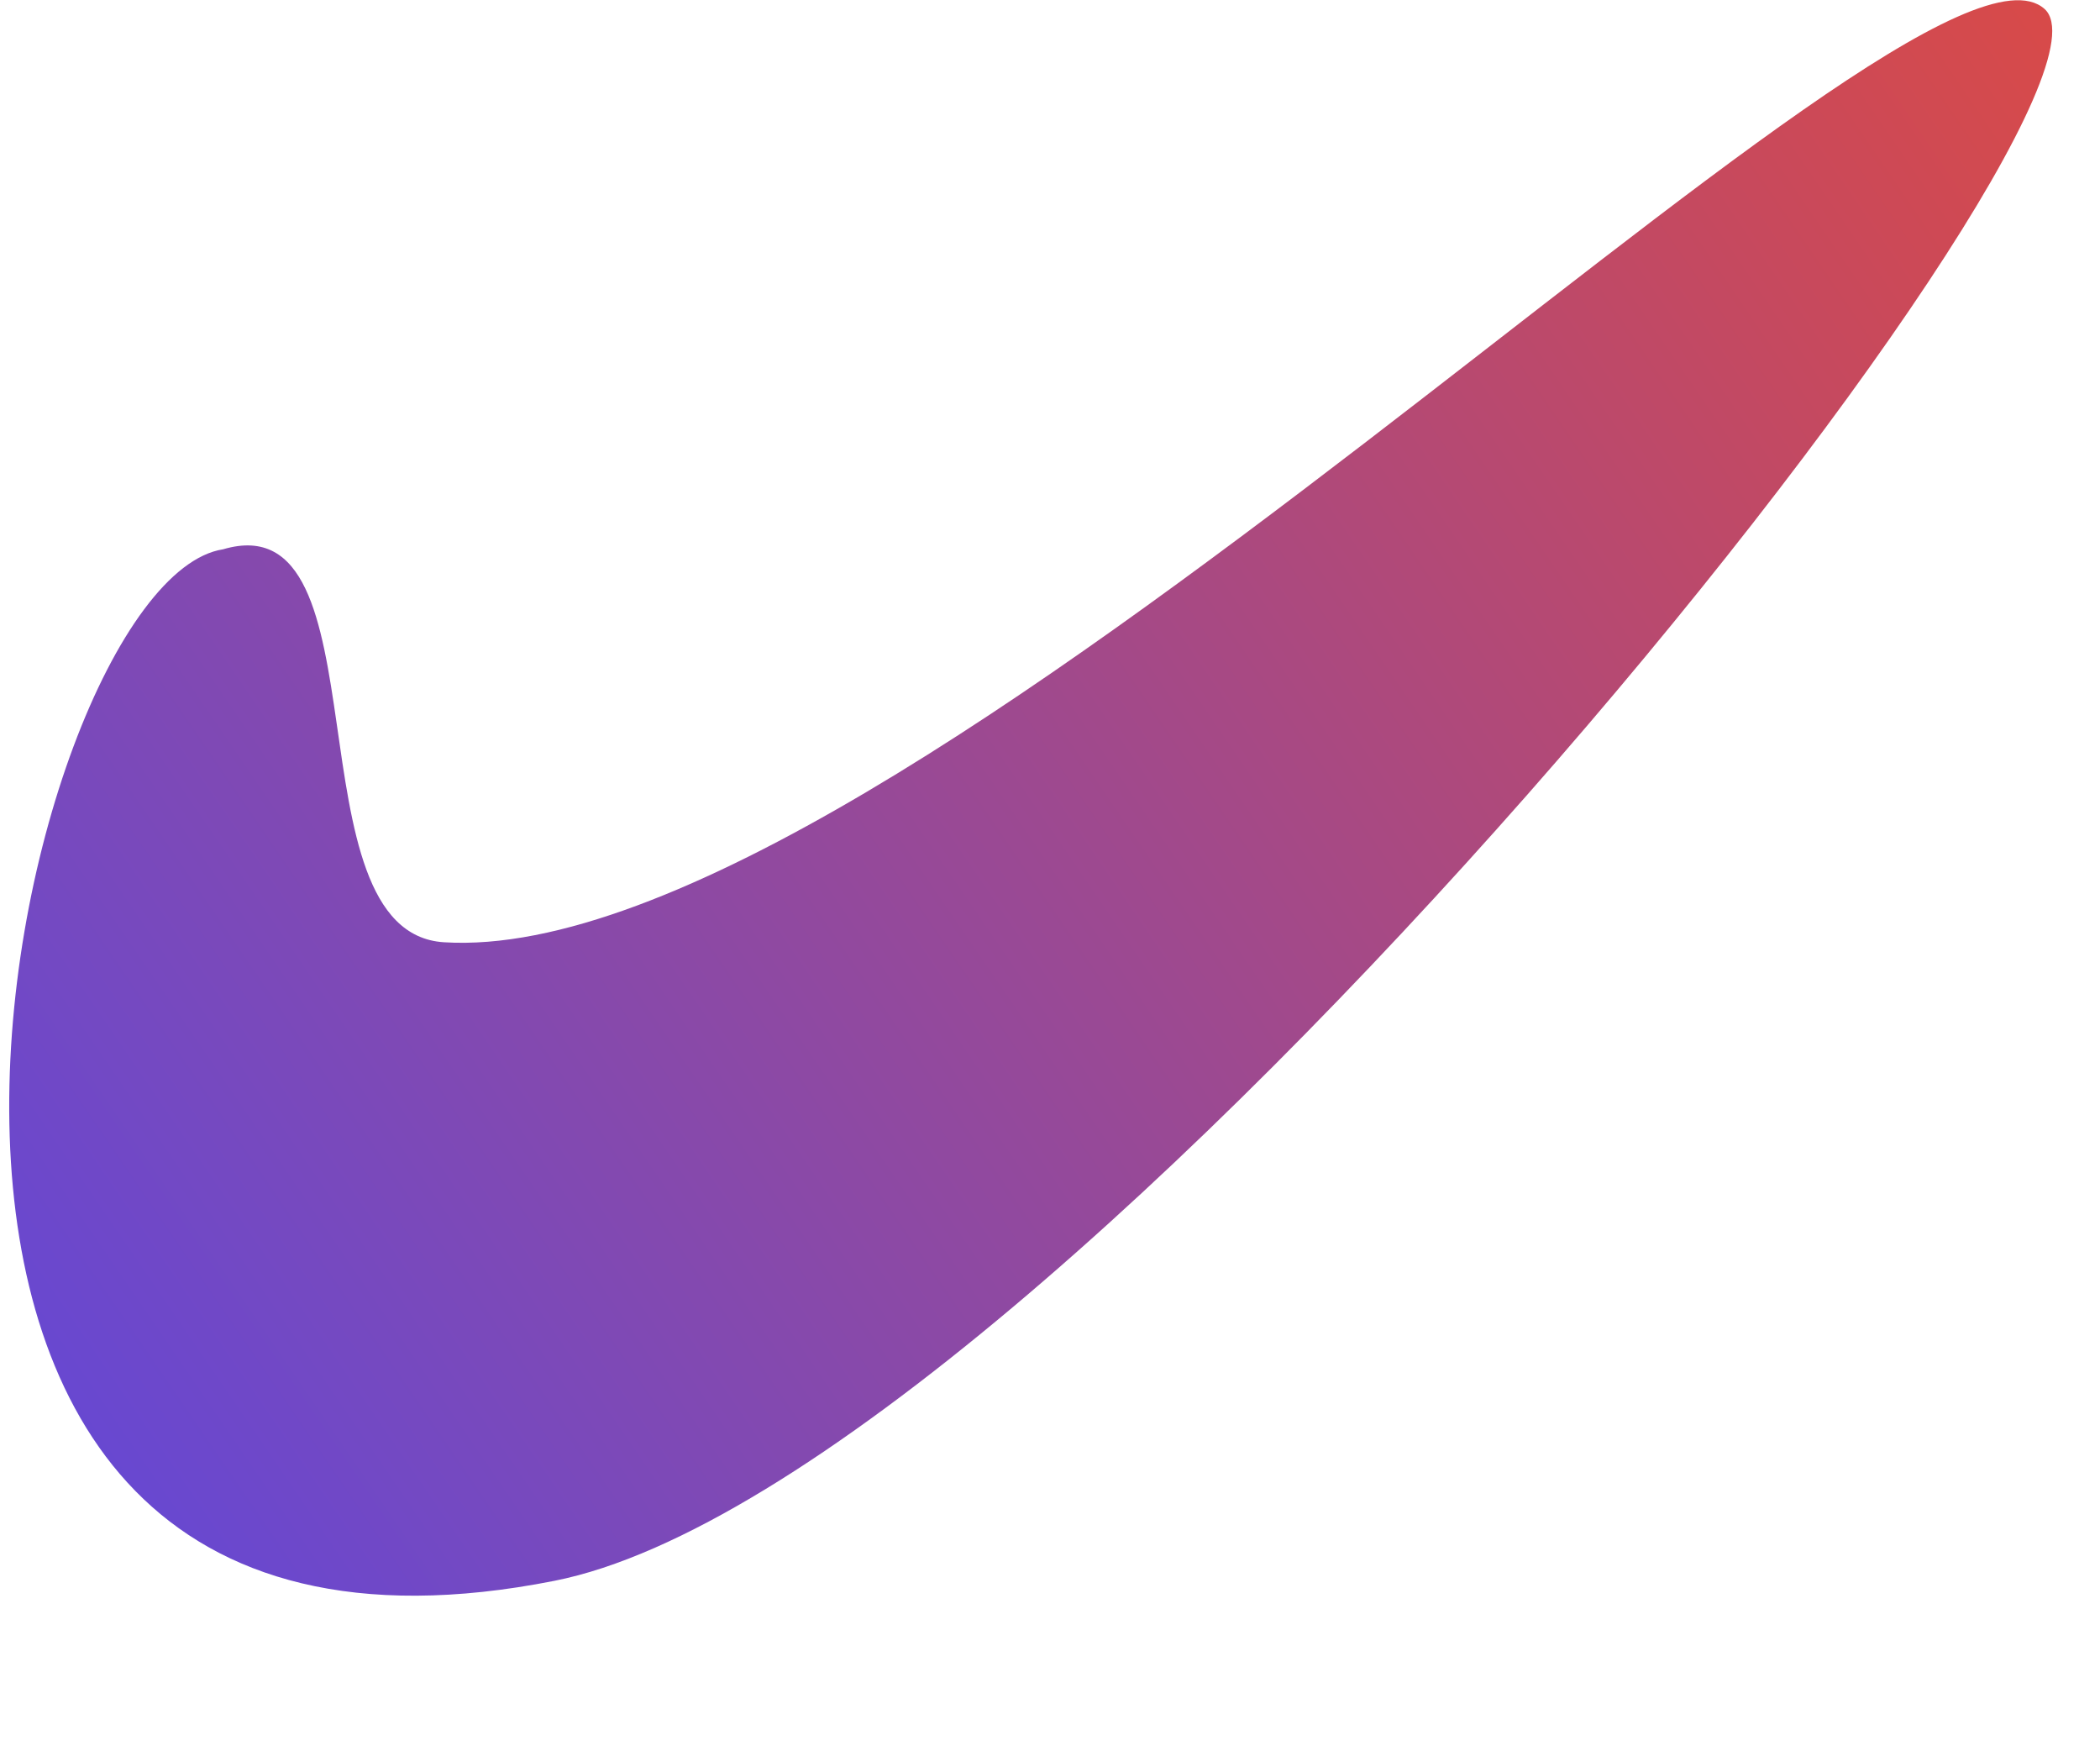
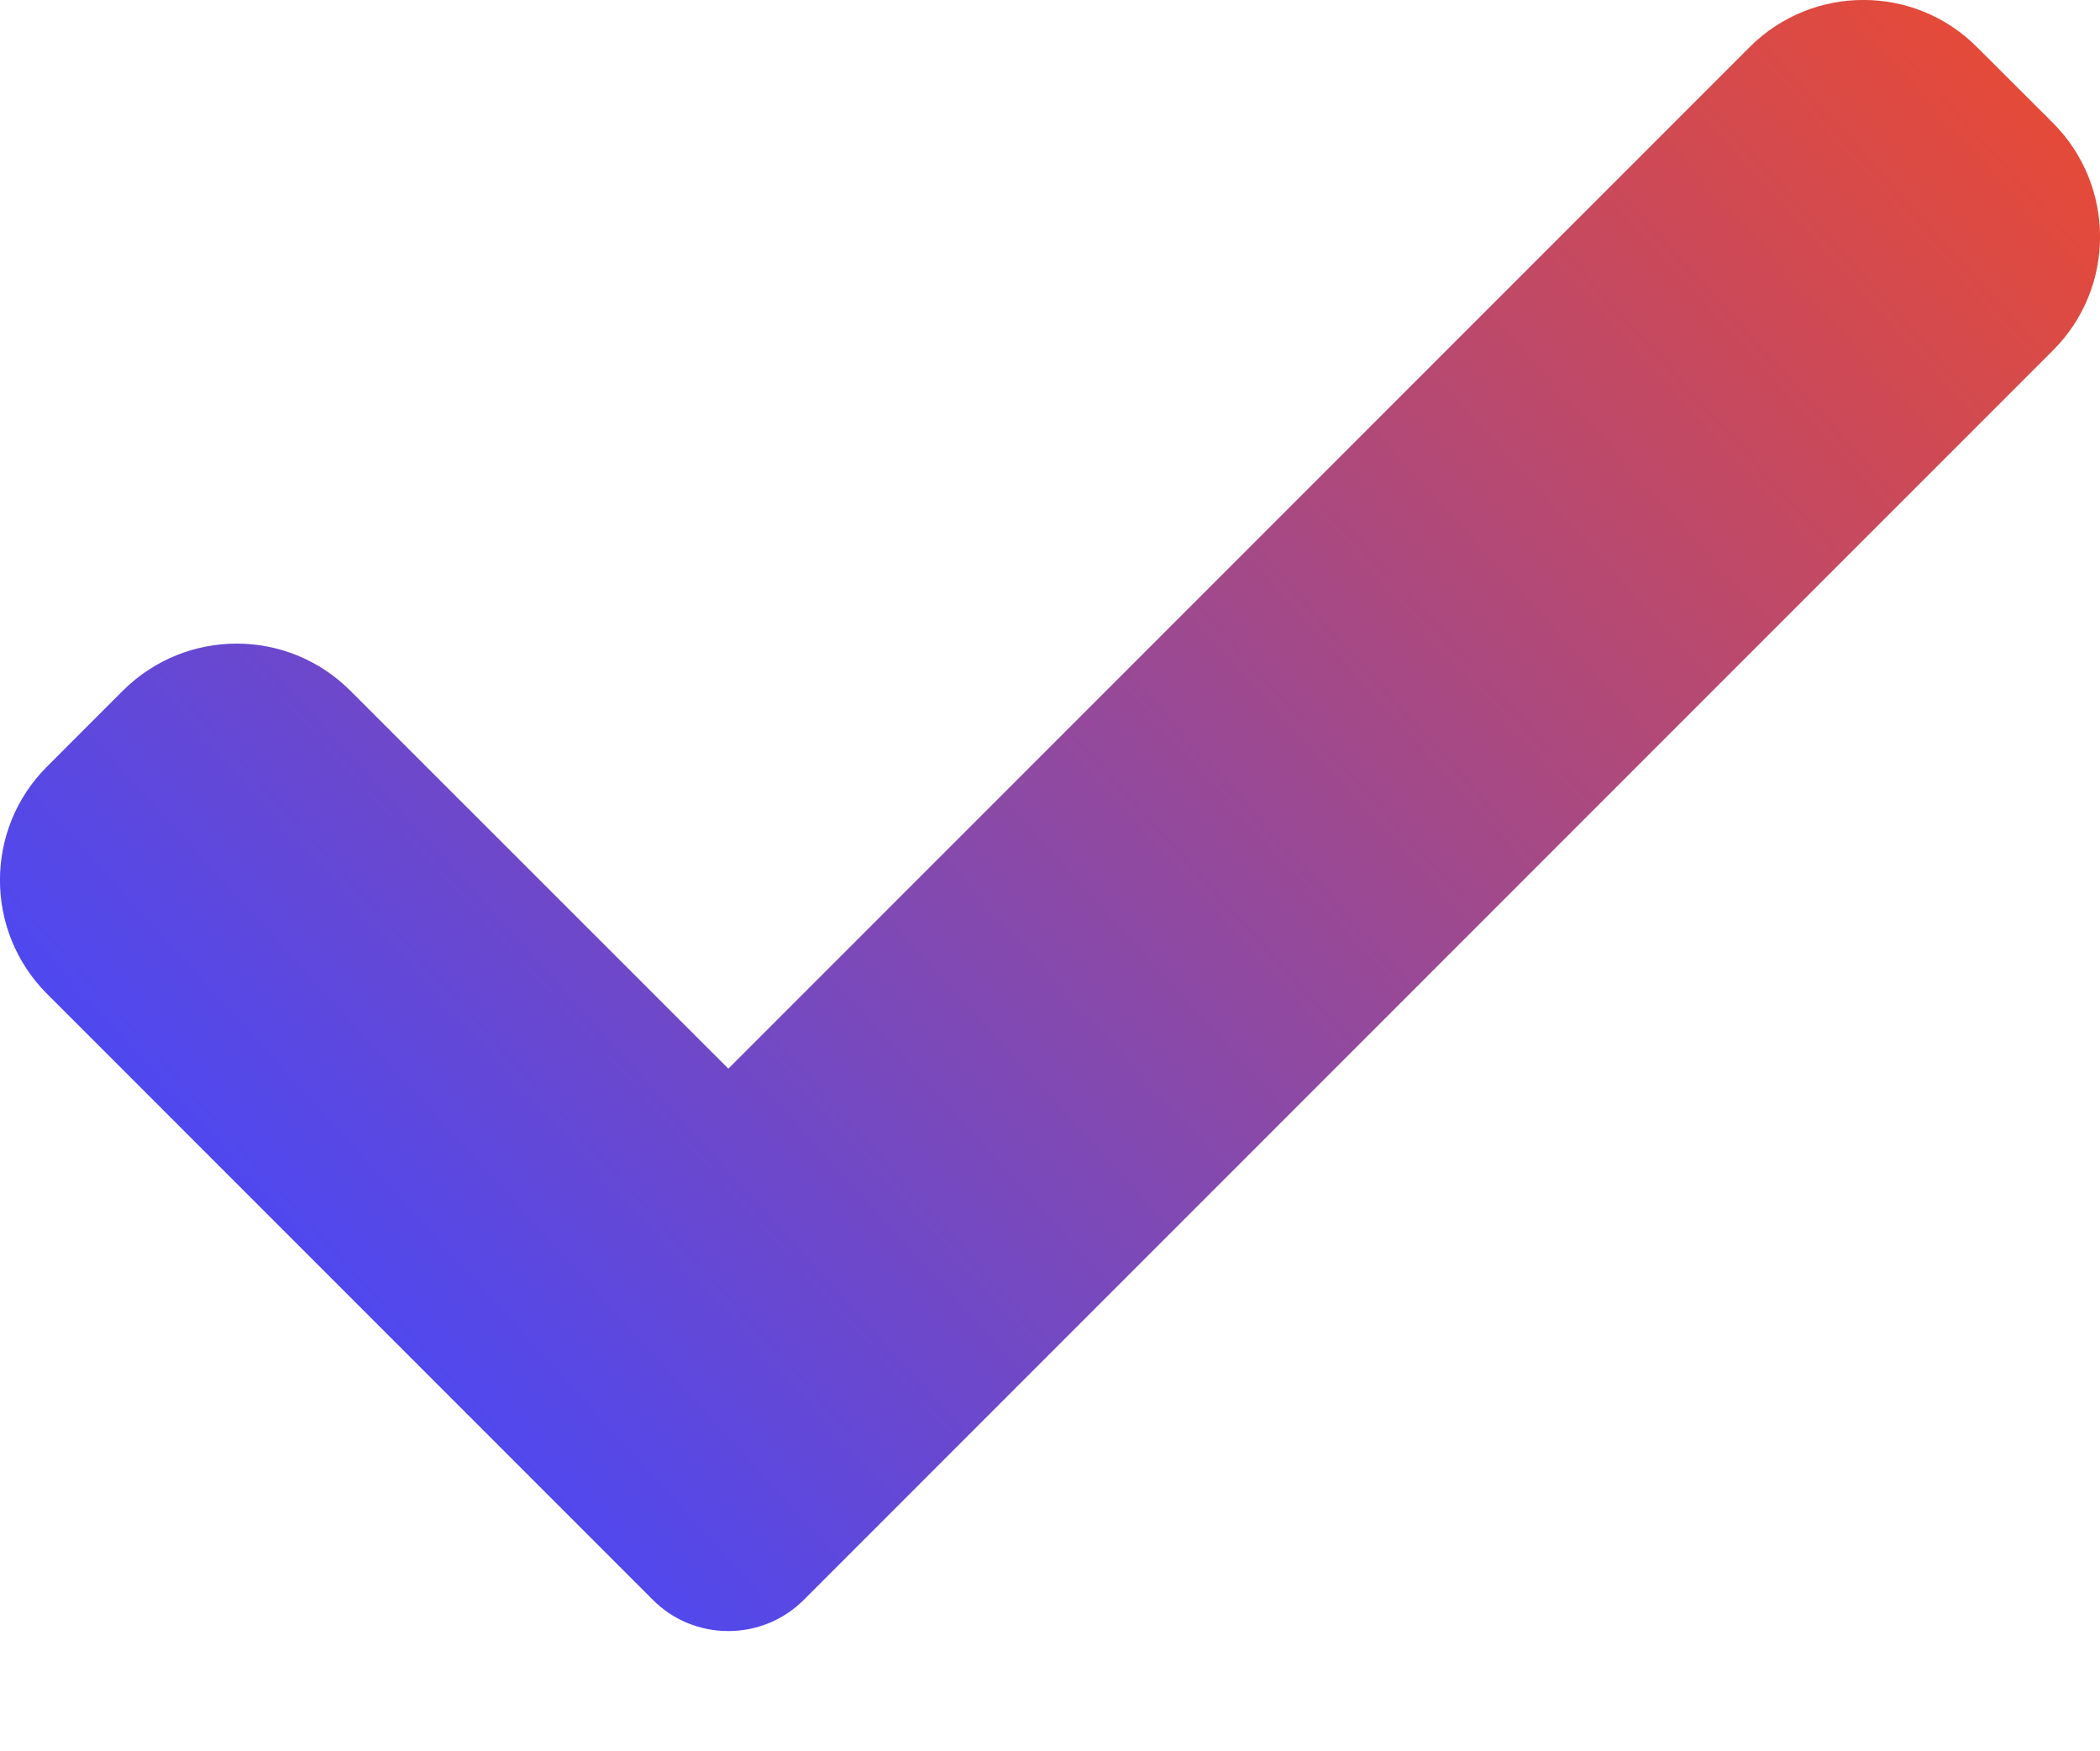
<svg xmlns="http://www.w3.org/2000/svg" width="12" height="10" viewBox="0 0 12 10" fill="none">
-   <path d="M3.168 9.031C-1.405 9.936 0.072 3.323 1.275 3.138C2.221 2.858 1.639 5.327 2.537 5.383C5.119 5.544 10.94 -0.61 11.683 0.051C12.314 0.613 6.006 8.47 3.168 9.031Z" fill="url(#paint0_linear_1273_1340)" />
+   <path d="M4.595 9.138C4.48 9.254 4.324 9.318 4.162 9.318C3.999 9.318 3.843 9.254 3.729 9.138L0.269 5.678C-0.09 5.319 -0.09 4.737 0.269 4.379L0.702 3.946C1.062 3.587 1.643 3.587 2.002 3.946L4.162 6.105L9.998 0.269C10.357 -0.09 10.939 -0.09 11.297 0.269L11.731 0.702C12.09 1.062 12.09 1.644 11.731 2.002L4.595 9.138Z" fill="url(#paint0_linear_1367_175)" />
  <defs>
-     <linearGradient id="paint0_linear_1273_1340" x1="-3.461" y1="10.785" x2="15.881" y2="-2.467" gradientUnits="userSpaceOnUse">
-       <stop stop-color="#4248FF" />
-       <stop offset="1" stop-color="#FF4A19" />
+     <linearGradient id="paint0_linear_1367_175" x1="12.5" y1="-1.5" x2="1.5" y2="8.5" gradientUnits="userSpaceOnUse">
+       <stop stop-color="#FF4A19" />
+       <stop offset="1" stop-color="#4248FF" />
    </linearGradient>
  </defs>
</svg>
